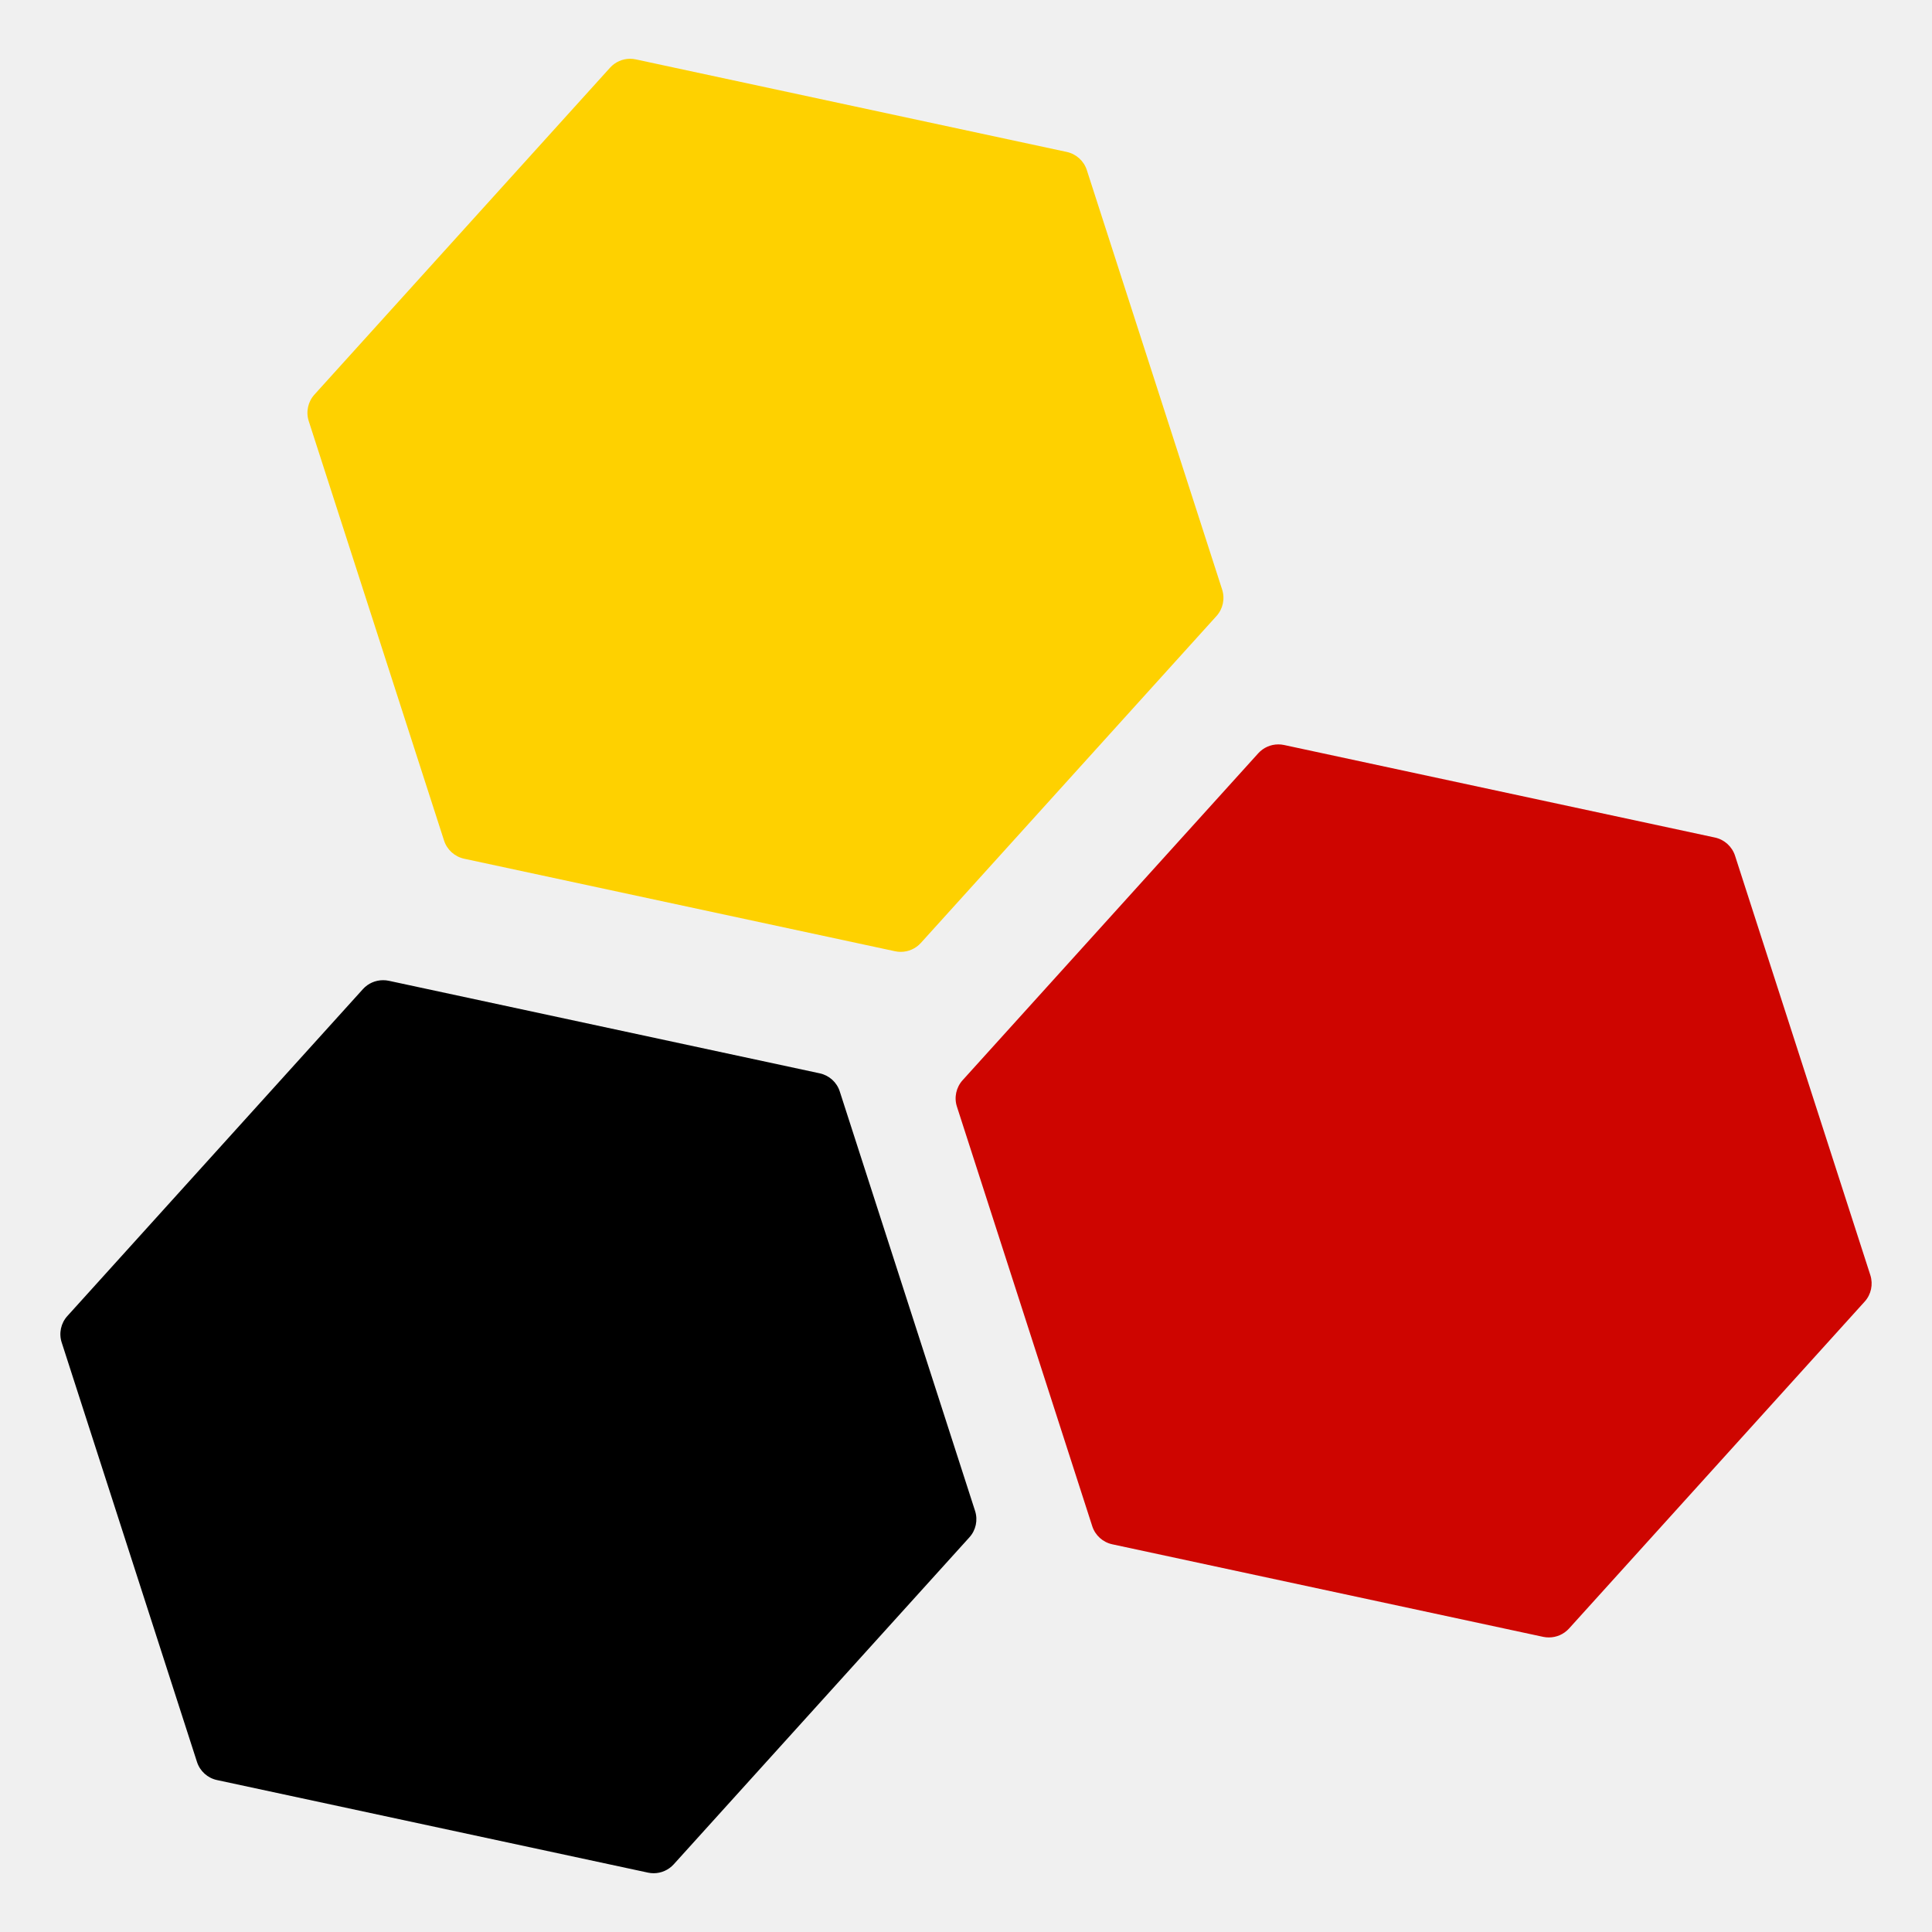
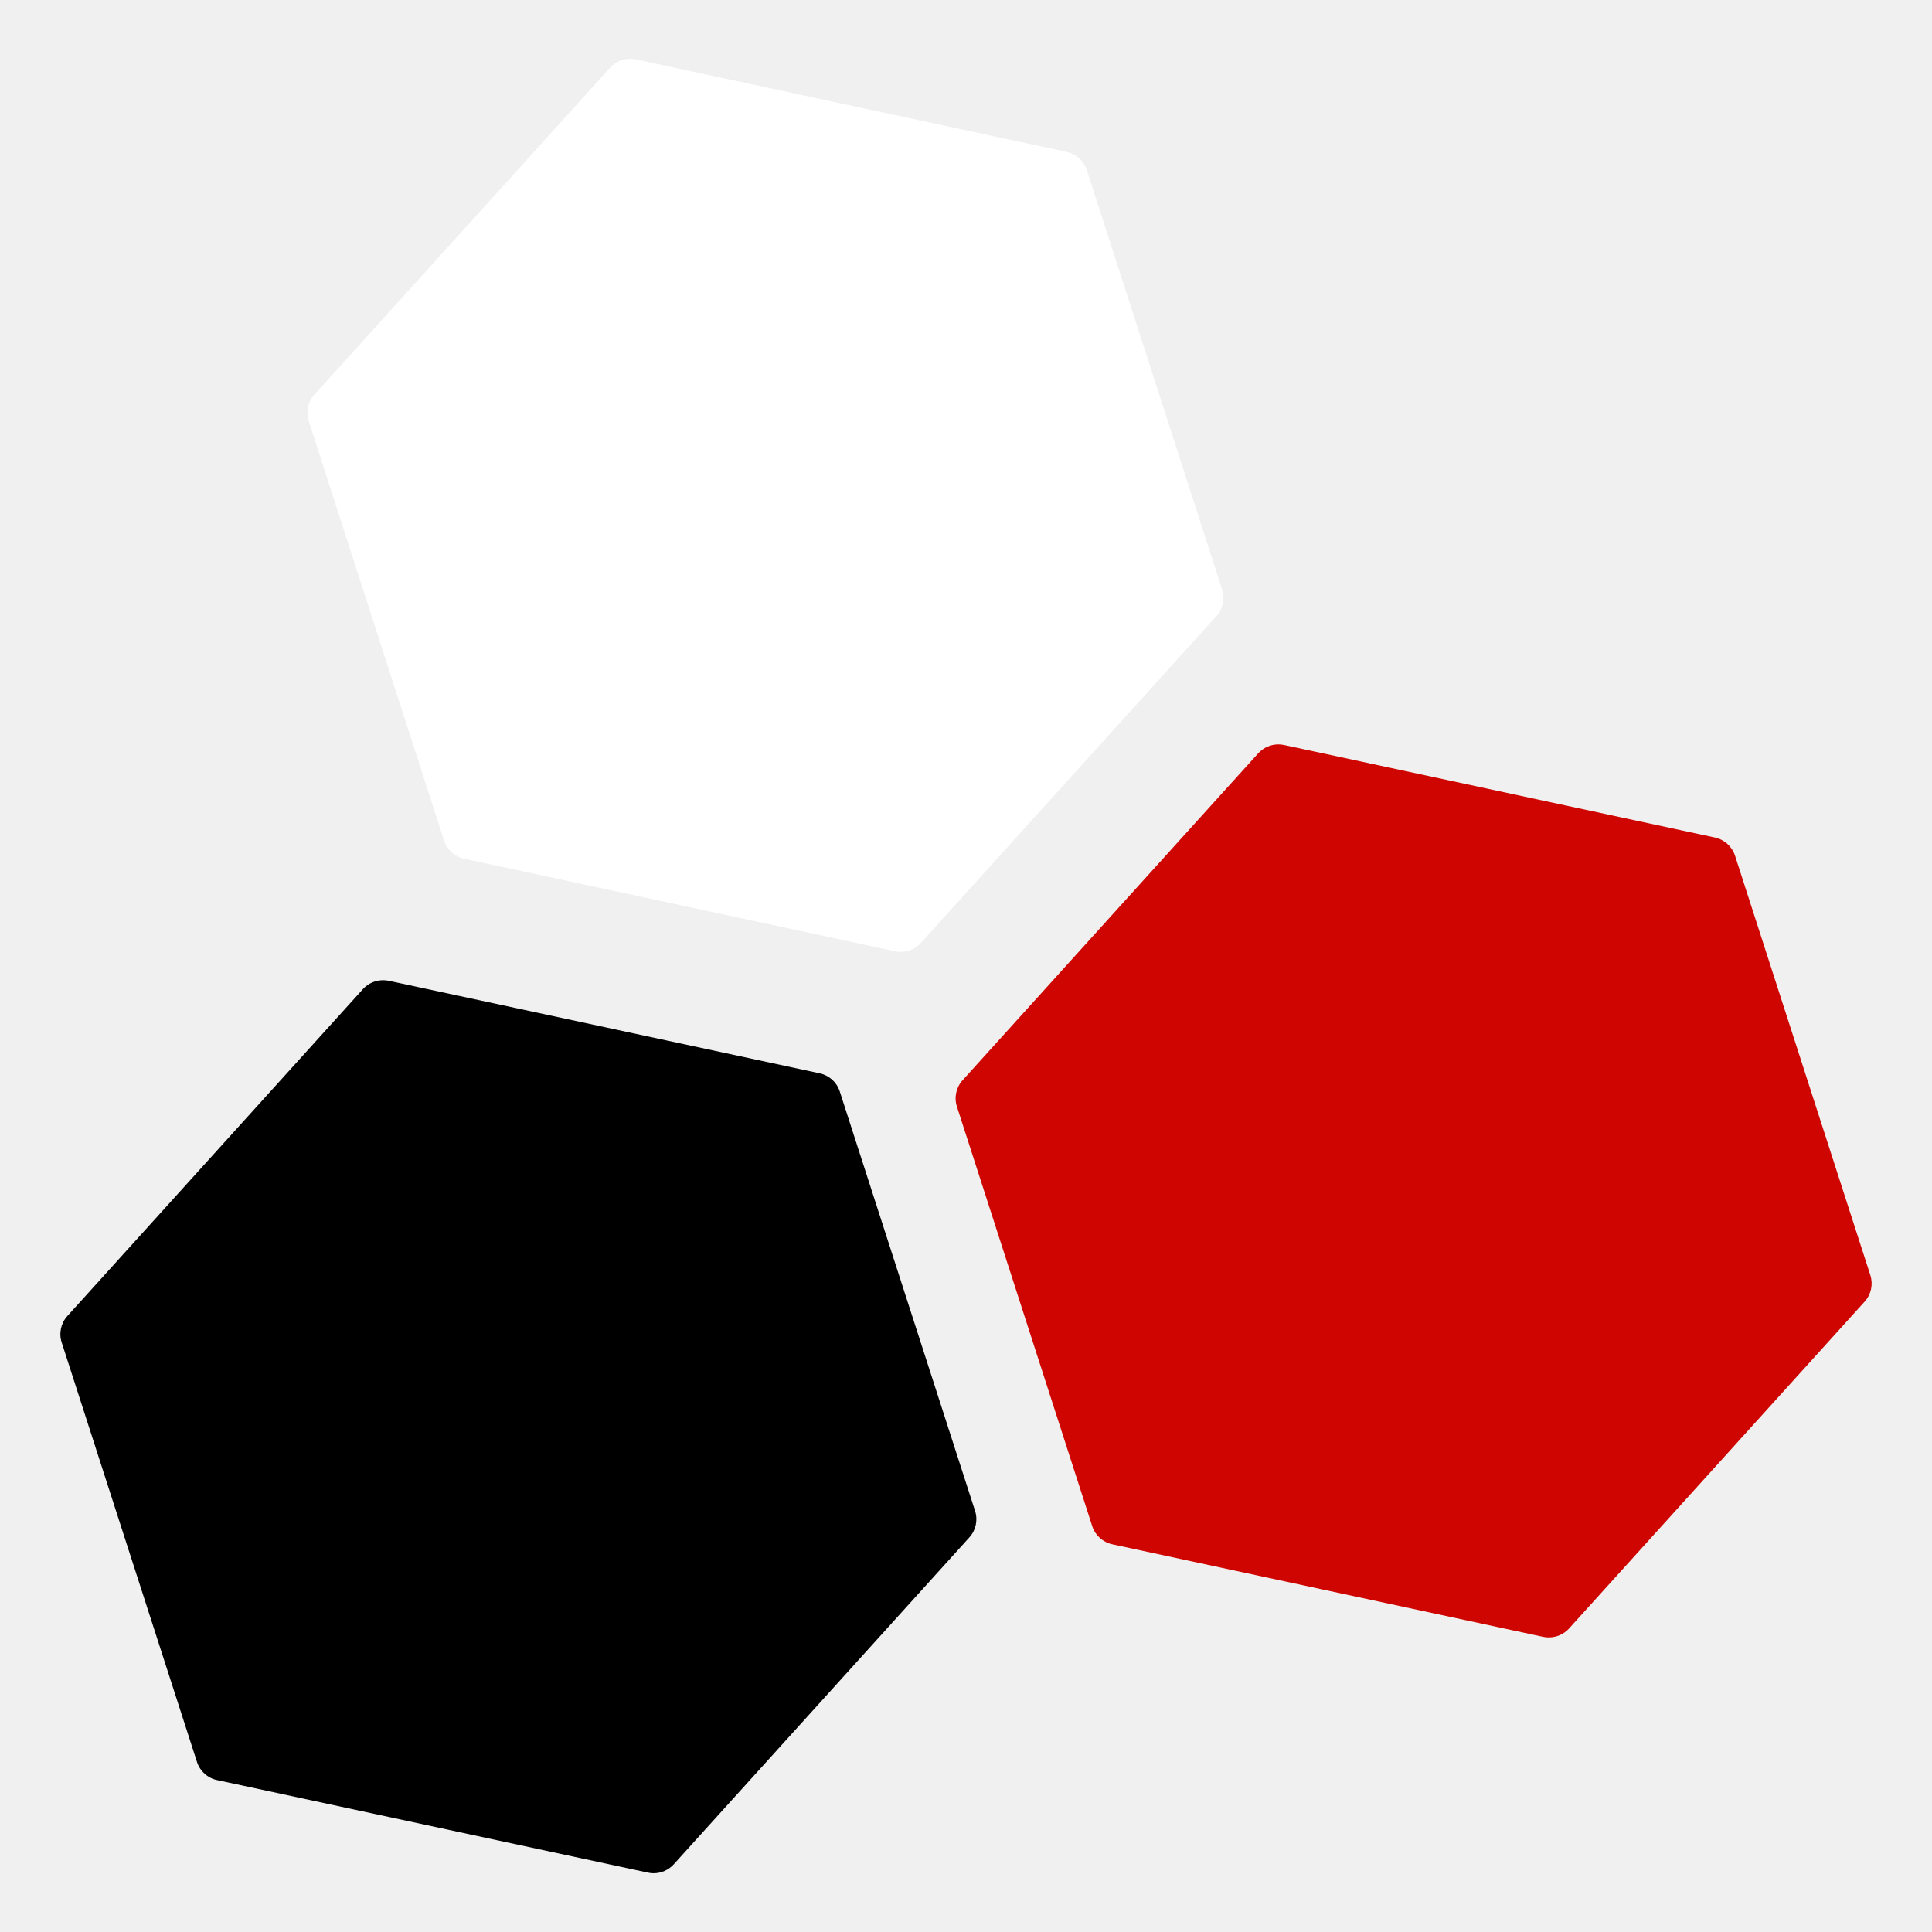
<svg xmlns="http://www.w3.org/2000/svg" version="1.1" id="Layer_1" x="0px" y="0px" width="100px" height="100px" viewBox="0 0 100 100" enable-background="new 0 0 100 100" xml:space="preserve">
  <g>
    <g>
      <g>
-         <path fill="#FED100" d="M63.258,30.516L56.254,8.804c-0.154-0.477-0.55-0.834-1.039-0.94l-22.306-4.79     c-0.098-0.021-0.197-0.032-0.293-0.032c-0.392,0-0.771,0.164-1.04,0.462L16.274,20.425c-0.335,0.372-0.447,0.894-0.294,1.37     l7.004,21.712c0.154,0.477,0.55,0.834,1.039,0.94l22.307,4.79c0.097,0.021,0.196,0.031,0.293,0.031     c0.391,0,0.771-0.164,1.04-0.461l15.302-16.921C63.3,31.514,63.411,30.992,63.258,30.516z" />
+         <path fill="#FFFFFF" d="M63.258,30.516L56.254,8.804c-0.154-0.477-0.55-0.834-1.039-0.94l-22.306-4.79     c-0.098-0.021-0.197-0.032-0.293-0.032c-0.392,0-0.771,0.164-1.04,0.462L16.274,20.425c-0.335,0.372-0.447,0.894-0.294,1.37     l7.004,21.712c0.154,0.477,0.55,0.834,1.039,0.94l22.307,4.79c0.097,0.021,0.196,0.031,0.293,0.031     c0.391,0,0.771-0.164,1.04-0.461l15.302-16.921C63.3,31.514,63.411,30.992,63.258,30.516z" />
      </g>
    </g>
    <g>
      <g>
-         <path fill="#CE0500" d="M96.809,66.003l-7.004-21.712c-0.154-0.476-0.552-0.835-1.039-0.94L66.459,38.56     c-0.098-0.021-0.195-0.03-0.294-0.03c-0.392,0-0.771,0.164-1.039,0.461L49.824,55.912c-0.335,0.371-0.448,0.895-0.293,1.369     l7.003,21.713c0.153,0.477,0.55,0.834,1.04,0.939l22.305,4.791c0.098,0.021,0.197,0.029,0.294,0.029     c0.392,0,0.771-0.164,1.04-0.461L96.516,67.37C96.85,67.002,96.961,66.479,96.809,66.003z" />
+         <path fill="#CE0500" d="M96.809,66.003l-7.004-21.712c-0.154-0.476-0.552-0.835-1.039-0.94L66.459,38.56     c-0.098-0.021-0.195-0.03-0.294-0.03c-0.392,0-0.771,0.164-1.039,0.461L49.824,55.912c-0.335,0.371-0.448,0.895-0.293,1.369     l7.003,21.713c0.153,0.477,0.55,0.834,1.04,0.939l22.305,4.791c0.098,0.021,0.197,0.028,0.294,0.028     c0.392,0,0.771-0.164,1.04-0.461L96.516,67.37C96.85,67.002,96.961,66.479,96.809,66.003z" />
      </g>
    </g>
    <g>
      <g>
        <g>
-           <path d="M50.47,78.206l-7.004-21.713c-0.153-0.476-0.549-0.834-1.039-0.938L20.12,50.764c-0.097-0.021-0.195-0.029-0.293-0.029      c-0.391,0-0.771,0.162-1.04,0.459l-15.3,16.923c-0.336,0.37-0.448,0.894-0.294,1.368l7.003,21.713      c0.154,0.477,0.55,0.835,1.039,0.938l22.306,4.791c0.097,0.021,0.196,0.031,0.293,0.031c0.392,0,0.771-0.166,1.039-0.462      l15.301-16.922C50.511,79.205,50.623,78.682,50.47,78.206z" />
+           <path d="M50.47,78.206l-7.004-21.713c-0.153-0.476-0.549-0.834-1.039-0.938L20.12,50.764c-0.097-0.021-0.195-0.029-0.293-0.029      c-0.391,0-0.771,0.162-1.04,0.459l-15.3,16.924c-0.336,0.369-0.448,0.894-0.294,1.367l7.003,21.714      c0.154,0.477,0.55,0.835,1.039,0.938l22.306,4.791c0.097,0.021,0.196,0.031,0.293,0.031c0.392,0,0.771-0.166,1.039-0.462      l15.301-16.922C50.511,79.205,50.623,78.682,50.47,78.206z" />
        </g>
      </g>
    </g>
  </g>
</svg>
